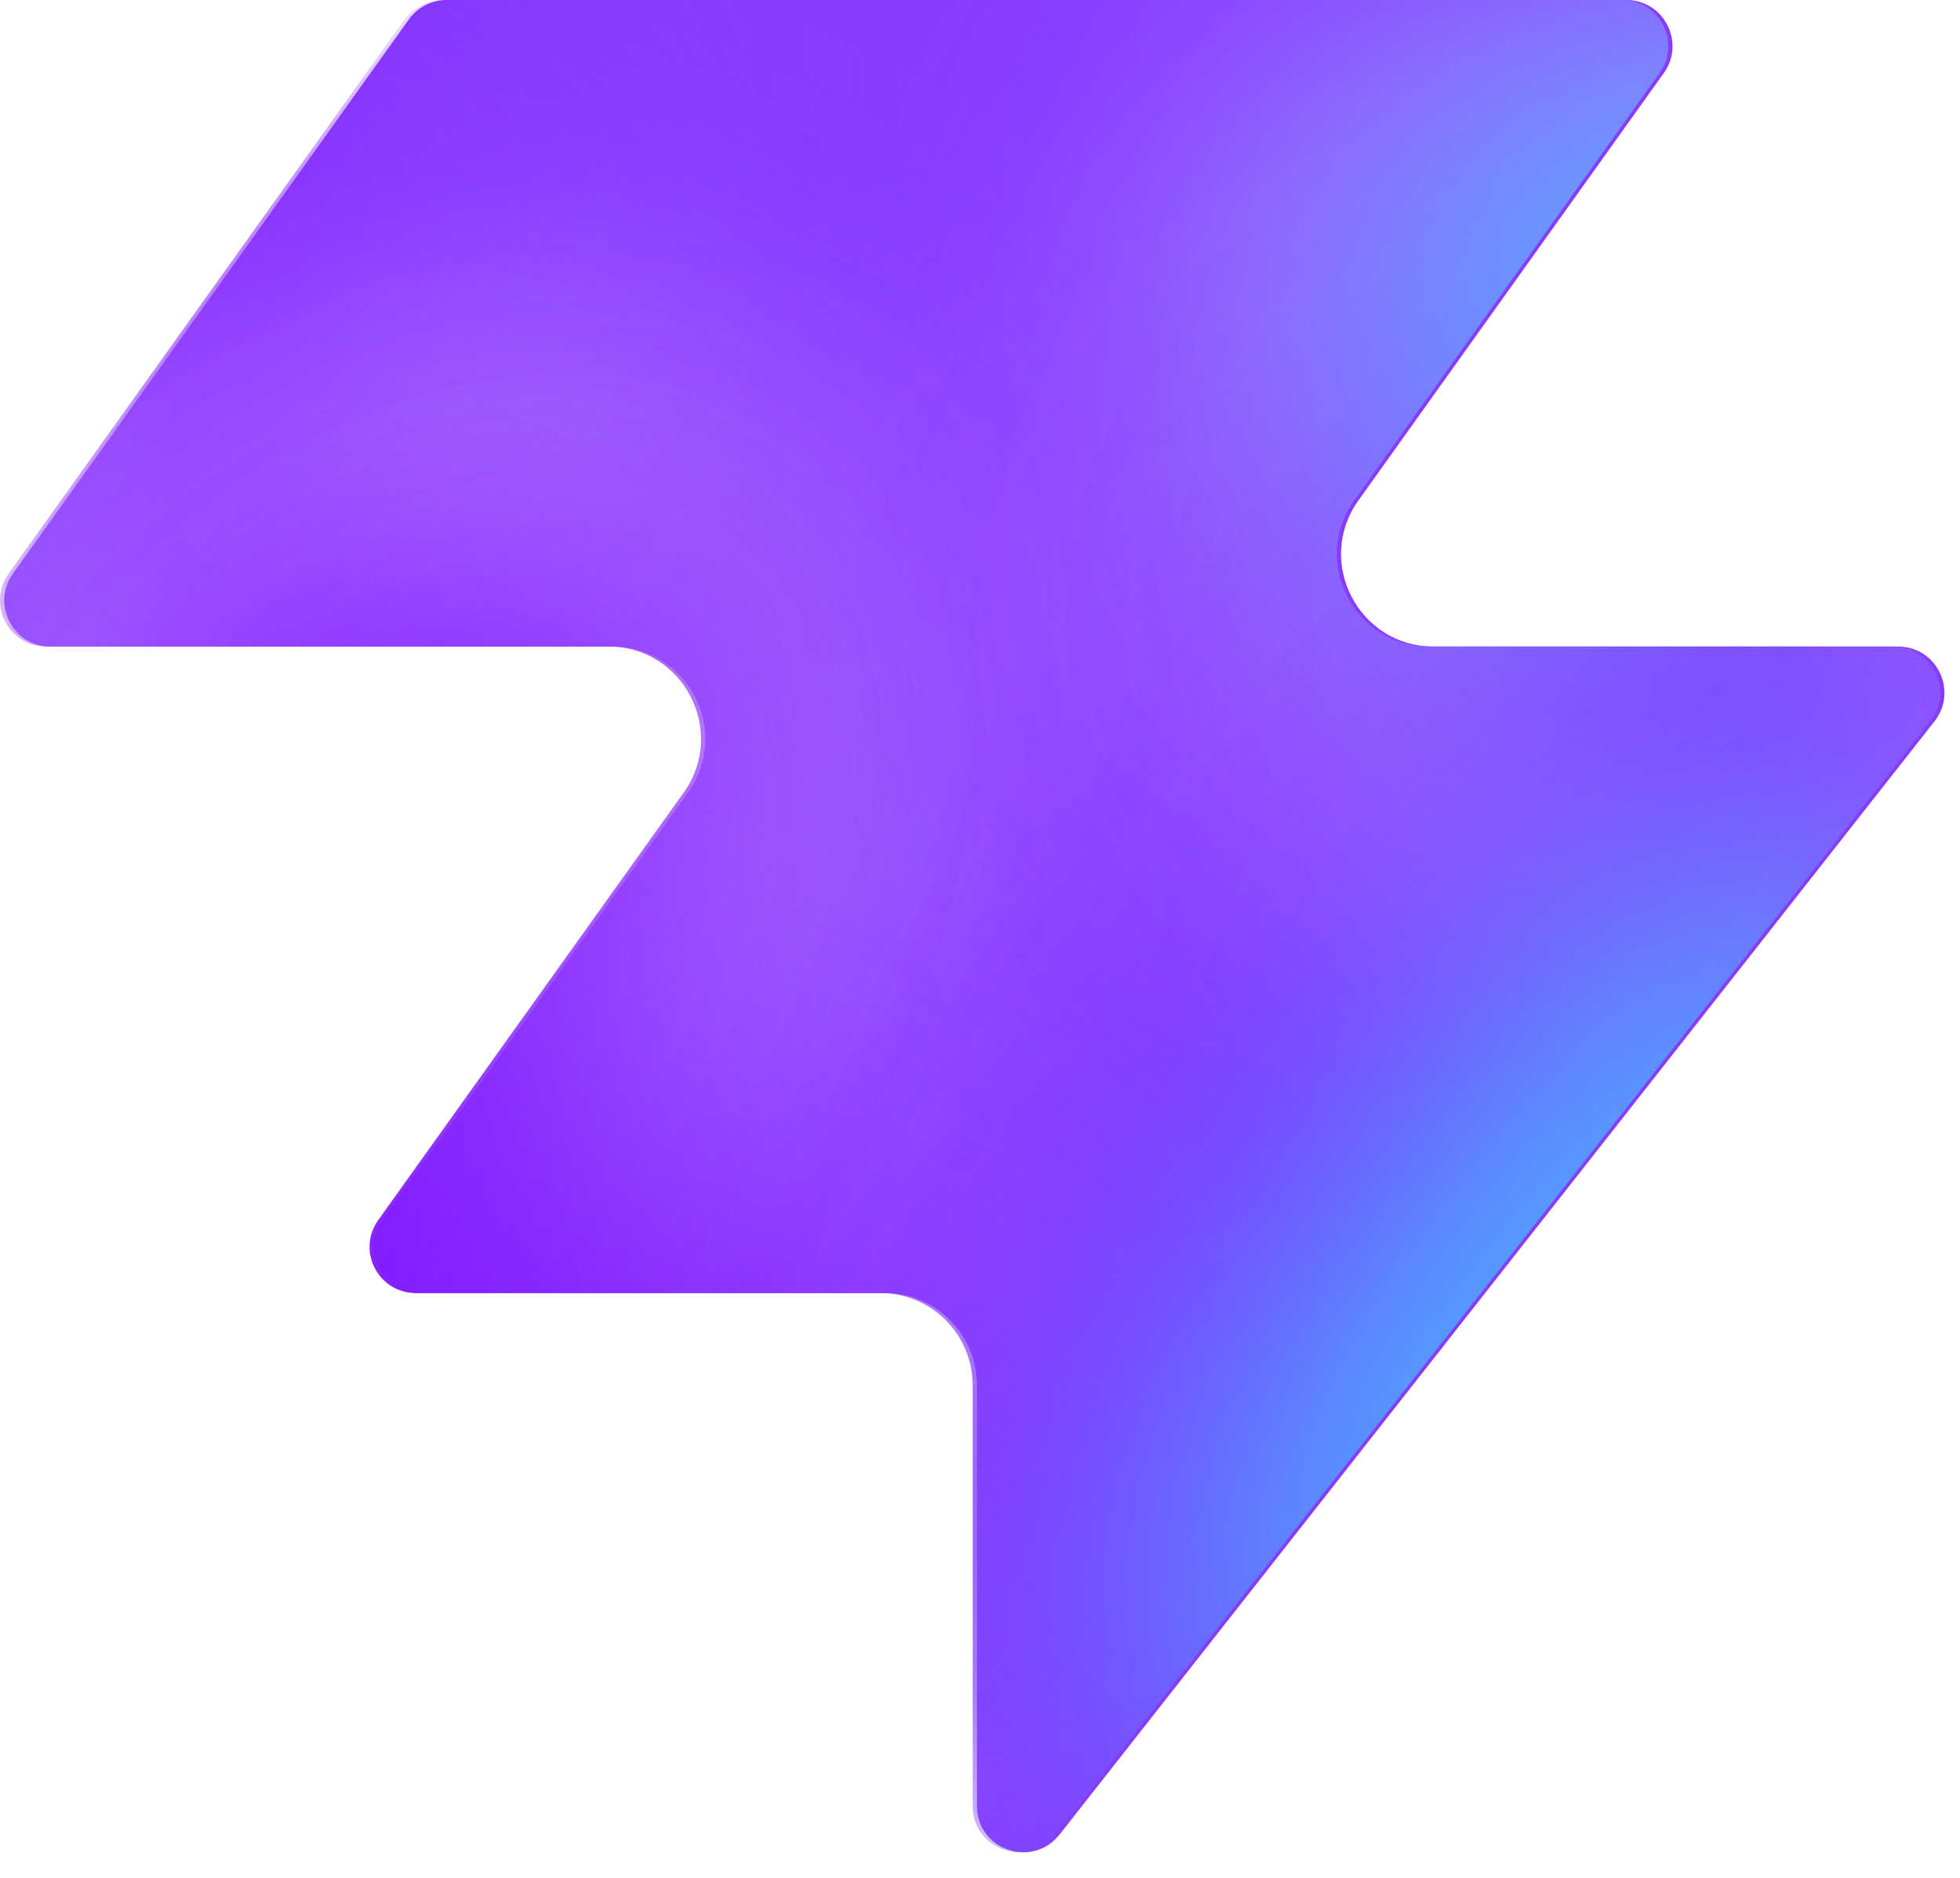
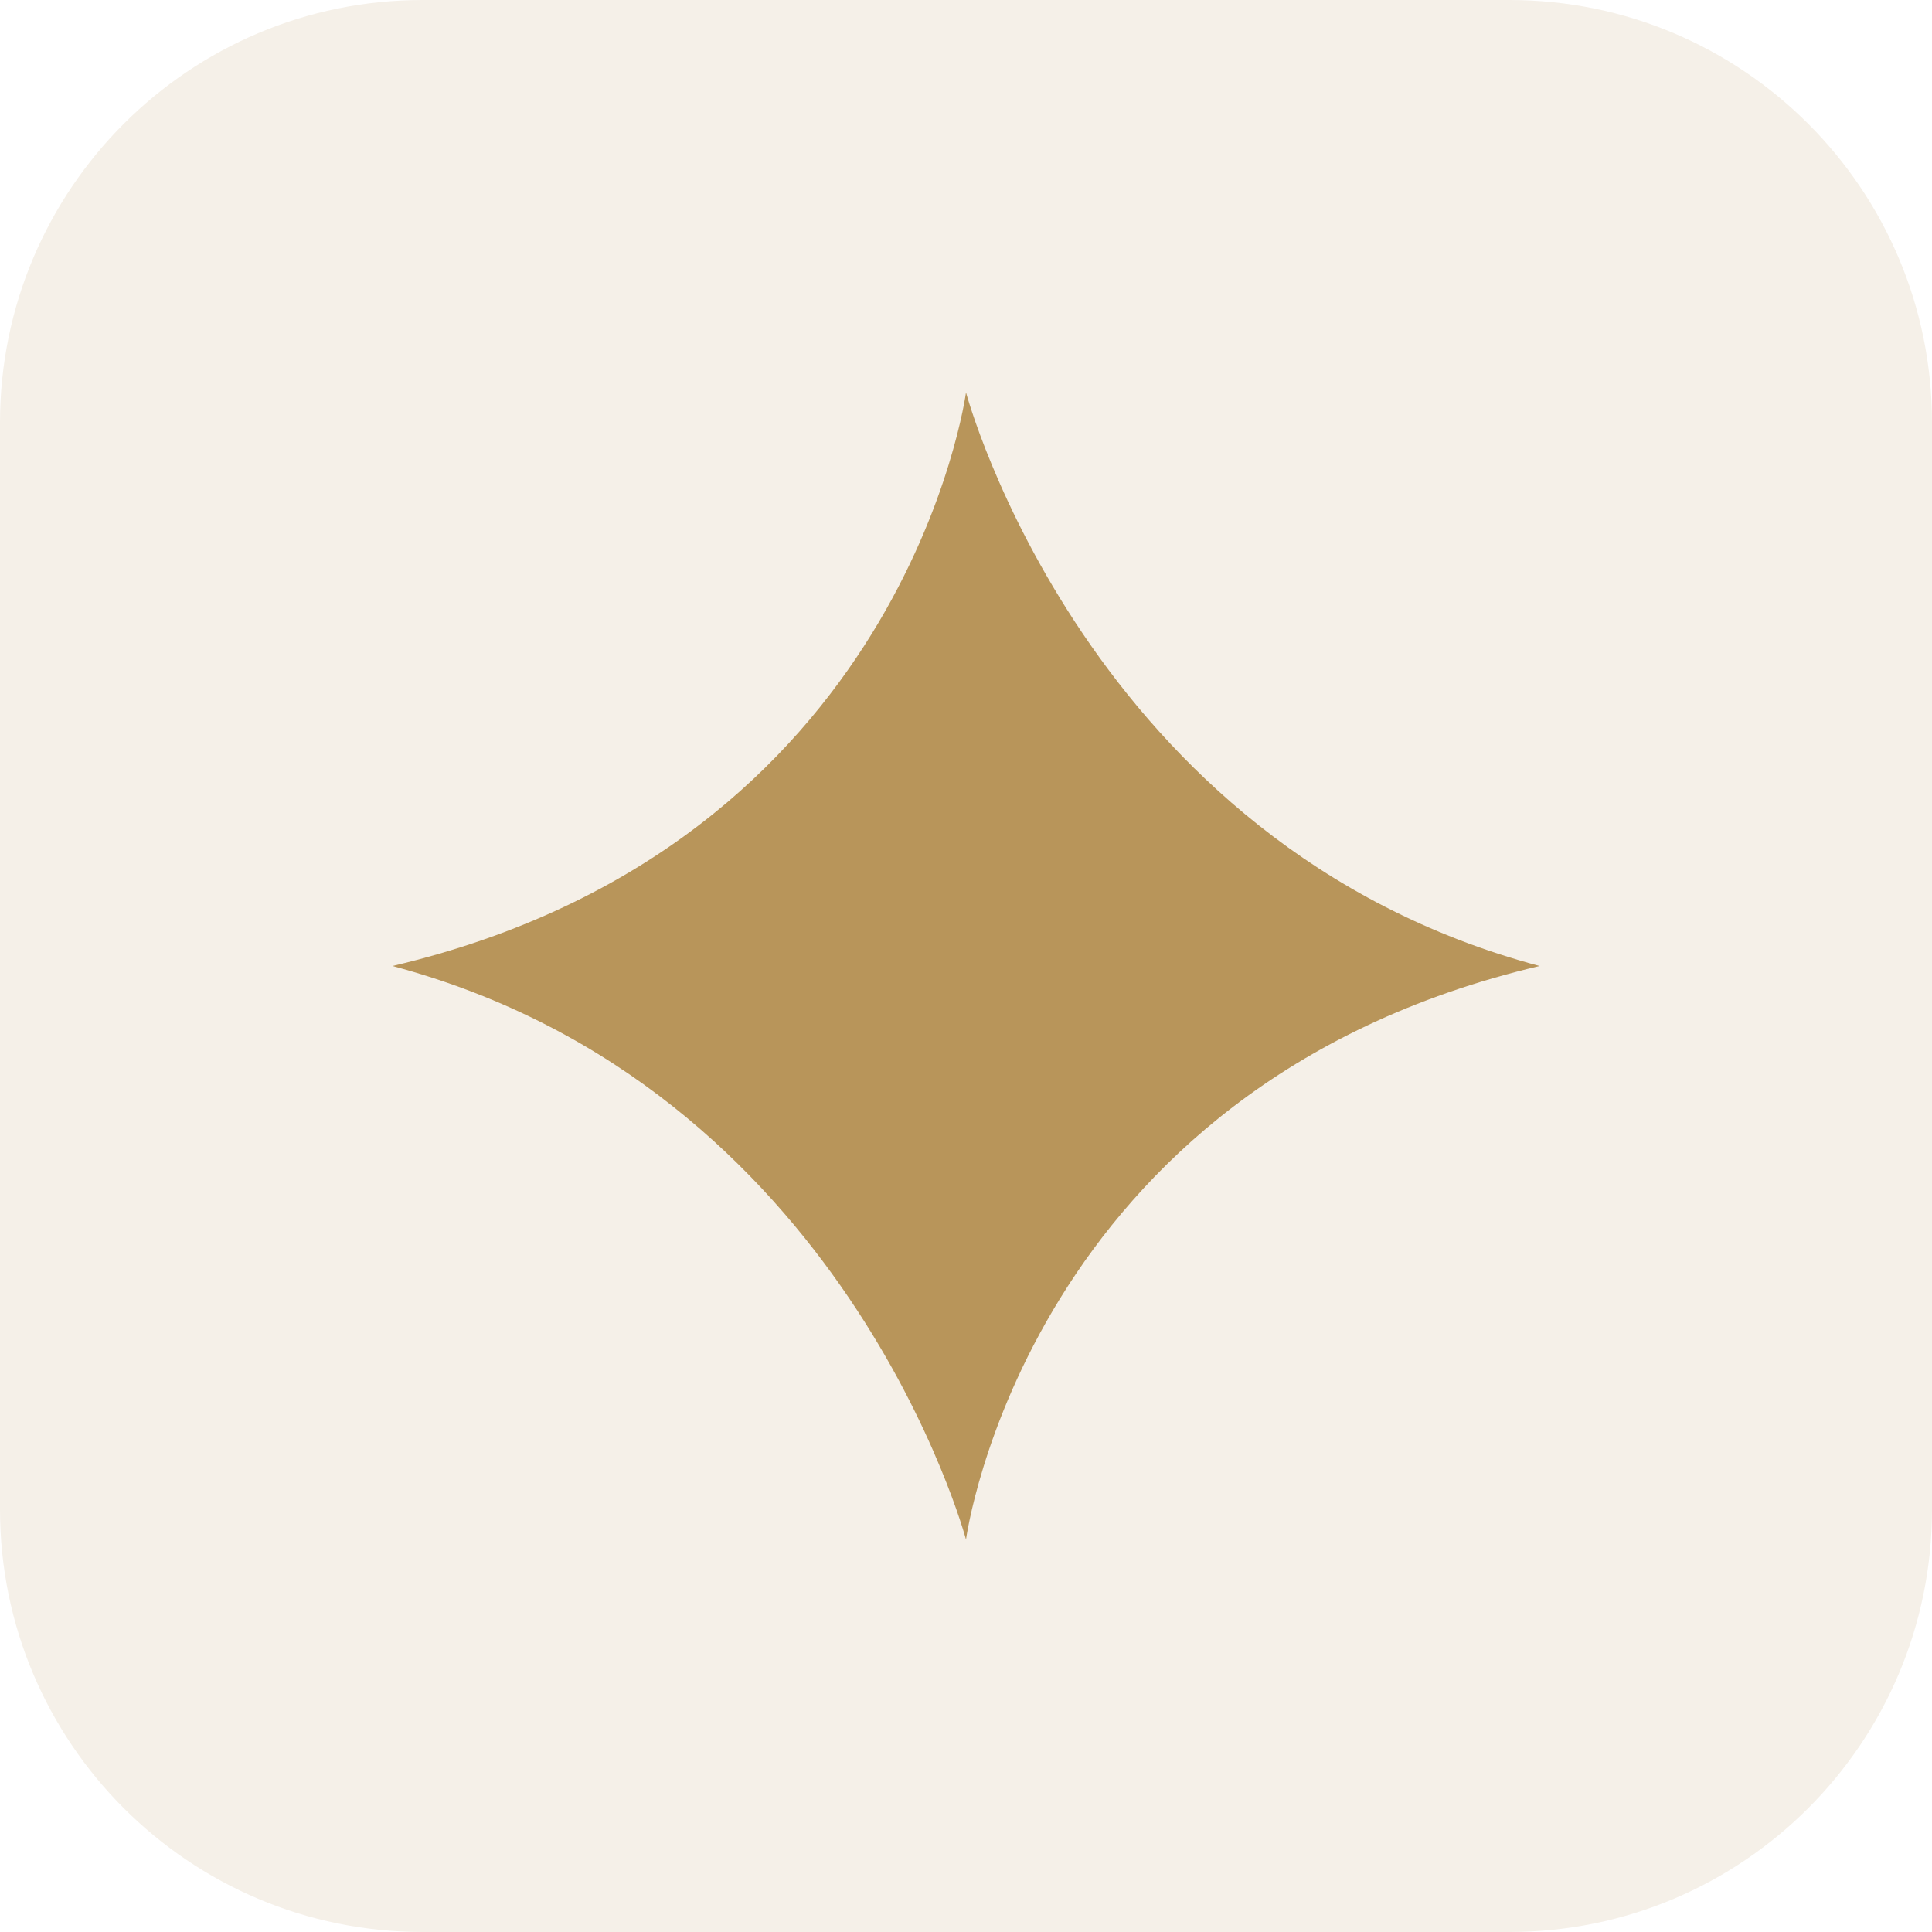
- <svg xmlns="http://www.w3.org/2000/svg" width="48" height="46" fill="none" viewBox="0 0 48 46">
-   <path fill="#863bff" d="M25.946 44.938c-.664.845-2.021.375-2.021-.698V33.937a2.26 2.26 0 0 0-2.262-2.262H10.287c-.92 0-1.456-1.04-.92-1.788l7.48-10.471c1.07-1.497 0-3.578-1.842-3.578H1.237c-.92 0-1.456-1.04-.92-1.788L10.013.474c.214-.297.556-.474.92-.474h28.894c.92 0 1.456 1.04.92 1.788l-7.48 10.471c-1.07 1.498 0 3.579 1.842 3.579h11.377c.943 0 1.473 1.088.89 1.83L25.947 44.94z" style="fill:#863bff;fill:color(display-p3 .525 .23 1);fill-opacity:1" />
-   <mask id="a" width="48" height="46" x="0" y="0" maskUnits="userSpaceOnUse" style="mask-type:alpha">
-     <path fill="#000" d="M25.842 44.938c-.664.844-2.021.375-2.021-.698V33.937a2.26 2.26 0 0 0-2.262-2.262H10.183c-.92 0-1.456-1.04-.92-1.788l7.48-10.471c1.07-1.498 0-3.579-1.842-3.579H1.133c-.92 0-1.456-1.04-.92-1.787L9.91.473c.214-.297.556-.474.92-.474h28.894c.92 0 1.456 1.04.92 1.788l-7.48 10.471c-1.07 1.498 0 3.578 1.842 3.578h11.377c.943 0 1.473 1.088.89 1.832L25.843 44.94z" style="fill:#000;fill-opacity:1" />
-   </mask>
-   <g mask="url(#a)">
-     <g filter="url(#b)">
-       <ellipse cx="5.508" cy="14.704" fill="#ede6ff" rx="5.508" ry="14.704" style="fill:#ede6ff;fill:color(display-p3 .927 .903 1);fill-opacity:1" transform="matrix(.00324 1 1 -.00324 -4.47 31.516)" />
-     </g>
-     <g filter="url(#c)">
-       <ellipse cx="10.399" cy="29.851" fill="#ede6ff" rx="10.399" ry="29.851" style="fill:#ede6ff;fill:color(display-p3 .927 .903 1);fill-opacity:1" transform="matrix(.00324 1 1 -.00324 -39.328 7.883)" />
-     </g>
-     <g filter="url(#d)">
-       <ellipse cx="5.508" cy="30.487" fill="#7e14ff" rx="5.508" ry="30.487" style="fill:#7e14ff;fill:color(display-p3 .492 .077 1);fill-opacity:1" transform="rotate(89.814 -25.913 -14.639)scale(1 -1)" />
-     </g>
-     <g filter="url(#e)">
-       <ellipse cx="5.508" cy="30.599" fill="#7e14ff" rx="5.508" ry="30.599" style="fill:#7e14ff;fill:color(display-p3 .492 .077 1);fill-opacity:1" transform="rotate(89.814 -32.644 -3.334)scale(1 -1)" />
-     </g>
-     <g filter="url(#f)">
-       <ellipse cx="5.508" cy="30.599" fill="#7e14ff" rx="5.508" ry="30.599" style="fill:#7e14ff;fill:color(display-p3 .492 .077 1);fill-opacity:1" transform="matrix(.00324 1 1 -.00324 -34.34 30.47)" />
-     </g>
-     <g filter="url(#g)">
-       <ellipse cx="14.072" cy="22.078" fill="#ede6ff" rx="14.072" ry="22.078" style="fill:#ede6ff;fill:color(display-p3 .927 .903 1);fill-opacity:1" transform="rotate(93.35 24.506 48.493)scale(-1 1)" />
-     </g>
-     <g filter="url(#h)">
-       <ellipse cx="3.47" cy="21.501" fill="#7e14ff" rx="3.47" ry="21.501" style="fill:#7e14ff;fill:color(display-p3 .492 .077 1);fill-opacity:1" transform="rotate(89.009 28.708 47.59)scale(-1 1)" />
-     </g>
-     <g filter="url(#i)">
-       <ellipse cx="3.47" cy="21.501" fill="#7e14ff" rx="3.47" ry="21.501" style="fill:#7e14ff;fill:color(display-p3 .492 .077 1);fill-opacity:1" transform="rotate(89.009 28.708 47.59)scale(-1 1)" />
-     </g>
-     <g filter="url(#j)">
-       <ellipse cx=".387" cy="8.972" fill="#7e14ff" rx="4.407" ry="29.108" style="fill:#7e14ff;fill:color(display-p3 .492 .077 1);fill-opacity:1" transform="rotate(39.51 .387 8.972)" />
-     </g>
-     <g filter="url(#k)">
-       <ellipse cx="47.523" cy="-6.092" fill="#7e14ff" rx="4.407" ry="29.108" style="fill:#7e14ff;fill:color(display-p3 .492 .077 1);fill-opacity:1" transform="rotate(37.892 47.523 -6.092)" />
-     </g>
-     <g filter="url(#l)">
-       <ellipse cx="41.412" cy="6.333" fill="#47bfff" rx="5.971" ry="9.665" style="fill:#47bfff;fill:color(display-p3 .28 .748 1);fill-opacity:1" transform="rotate(37.892 41.412 6.333)" />
-     </g>
-     <g filter="url(#m)">
-       <ellipse cx="-1.879" cy="38.332" fill="#7e14ff" rx="4.407" ry="29.108" style="fill:#7e14ff;fill:color(display-p3 .492 .077 1);fill-opacity:1" transform="rotate(37.892 -1.88 38.332)" />
-     </g>
-     <g filter="url(#n)">
-       <ellipse cx="-1.879" cy="38.332" fill="#7e14ff" rx="4.407" ry="29.108" style="fill:#7e14ff;fill:color(display-p3 .492 .077 1);fill-opacity:1" transform="rotate(37.892 -1.88 38.332)" />
-     </g>
-     <g filter="url(#o)">
-       <ellipse cx="35.651" cy="29.907" fill="#7e14ff" rx="4.407" ry="29.108" style="fill:#7e14ff;fill:color(display-p3 .492 .077 1);fill-opacity:1" transform="rotate(37.892 35.651 29.907)" />
-     </g>
-     <g filter="url(#p)">
-       <ellipse cx="38.418" cy="32.4" fill="#47bfff" rx="5.971" ry="15.297" style="fill:#47bfff;fill:color(display-p3 .28 .748 1);fill-opacity:1" transform="rotate(37.892 38.418 32.4)" />
-     </g>
-   </g>
-   <defs>
-     <filter id="b" width="60.045" height="41.654" x="-19.77" y="16.149" color-interpolation-filters="sRGB" filterUnits="userSpaceOnUse">
-       <feFlood flood-opacity="0" result="BackgroundImageFix" />
-       <feBlend in="SourceGraphic" in2="BackgroundImageFix" result="shape" />
-       <feGaussianBlur result="effect1_foregroundBlur_2002_17158" stdDeviation="7.659" />
-     </filter>
-     <filter id="c" width="90.34" height="51.437" x="-54.613" y="-7.533" color-interpolation-filters="sRGB" filterUnits="userSpaceOnUse">
-       <feFlood flood-opacity="0" result="BackgroundImageFix" />
-       <feBlend in="SourceGraphic" in2="BackgroundImageFix" result="shape" />
-       <feGaussianBlur result="effect1_foregroundBlur_2002_17158" stdDeviation="7.659" />
-     </filter>
-     <filter id="d" width="79.355" height="29.4" x="-49.64" y="2.03" color-interpolation-filters="sRGB" filterUnits="userSpaceOnUse">
-       <feFlood flood-opacity="0" result="BackgroundImageFix" />
-       <feBlend in="SourceGraphic" in2="BackgroundImageFix" result="shape" />
-       <feGaussianBlur result="effect1_foregroundBlur_2002_17158" stdDeviation="4.596" />
-     </filter>
-     <filter id="e" width="79.579" height="29.4" x="-45.045" y="20.029" color-interpolation-filters="sRGB" filterUnits="userSpaceOnUse">
-       <feFlood flood-opacity="0" result="BackgroundImageFix" />
-       <feBlend in="SourceGraphic" in2="BackgroundImageFix" result="shape" />
-       <feGaussianBlur result="effect1_foregroundBlur_2002_17158" stdDeviation="4.596" />
-     </filter>
-     <filter id="f" width="79.579" height="29.4" x="-43.513" y="21.178" color-interpolation-filters="sRGB" filterUnits="userSpaceOnUse">
-       <feFlood flood-opacity="0" result="BackgroundImageFix" />
-       <feBlend in="SourceGraphic" in2="BackgroundImageFix" result="shape" />
-       <feGaussianBlur result="effect1_foregroundBlur_2002_17158" stdDeviation="4.596" />
-     </filter>
-     <filter id="g" width="74.749" height="58.852" x="15.756" y="-17.901" color-interpolation-filters="sRGB" filterUnits="userSpaceOnUse">
-       <feFlood flood-opacity="0" result="BackgroundImageFix" />
-       <feBlend in="SourceGraphic" in2="BackgroundImageFix" result="shape" />
-       <feGaussianBlur result="effect1_foregroundBlur_2002_17158" stdDeviation="7.659" />
-     </filter>
-     <filter id="h" width="61.377" height="25.362" x="23.548" y="2.284" color-interpolation-filters="sRGB" filterUnits="userSpaceOnUse">
-       <feFlood flood-opacity="0" result="BackgroundImageFix" />
-       <feBlend in="SourceGraphic" in2="BackgroundImageFix" result="shape" />
-       <feGaussianBlur result="effect1_foregroundBlur_2002_17158" stdDeviation="4.596" />
-     </filter>
-     <filter id="i" width="61.377" height="25.362" x="23.548" y="2.284" color-interpolation-filters="sRGB" filterUnits="userSpaceOnUse">
-       <feFlood flood-opacity="0" result="BackgroundImageFix" />
-       <feBlend in="SourceGraphic" in2="BackgroundImageFix" result="shape" />
-       <feGaussianBlur result="effect1_foregroundBlur_2002_17158" stdDeviation="4.596" />
-     </filter>
-     <filter id="j" width="56.045" height="63.649" x="-27.636" y="-22.853" color-interpolation-filters="sRGB" filterUnits="userSpaceOnUse">
-       <feFlood flood-opacity="0" result="BackgroundImageFix" />
-       <feBlend in="SourceGraphic" in2="BackgroundImageFix" result="shape" />
-       <feGaussianBlur result="effect1_foregroundBlur_2002_17158" stdDeviation="4.596" />
-     </filter>
-     <filter id="k" width="54.814" height="64.646" x="20.116" y="-38.415" color-interpolation-filters="sRGB" filterUnits="userSpaceOnUse">
-       <feFlood flood-opacity="0" result="BackgroundImageFix" />
-       <feBlend in="SourceGraphic" in2="BackgroundImageFix" result="shape" />
-       <feGaussianBlur result="effect1_foregroundBlur_2002_17158" stdDeviation="4.596" />
-     </filter>
-     <filter id="l" width="33.541" height="35.313" x="24.641" y="-11.323" color-interpolation-filters="sRGB" filterUnits="userSpaceOnUse">
-       <feFlood flood-opacity="0" result="BackgroundImageFix" />
-       <feBlend in="SourceGraphic" in2="BackgroundImageFix" result="shape" />
-       <feGaussianBlur result="effect1_foregroundBlur_2002_17158" stdDeviation="4.596" />
-     </filter>
-     <filter id="m" width="54.814" height="64.646" x="-29.286" y="6.009" color-interpolation-filters="sRGB" filterUnits="userSpaceOnUse">
-       <feFlood flood-opacity="0" result="BackgroundImageFix" />
-       <feBlend in="SourceGraphic" in2="BackgroundImageFix" result="shape" />
-       <feGaussianBlur result="effect1_foregroundBlur_2002_17158" stdDeviation="4.596" />
-     </filter>
-     <filter id="n" width="54.814" height="64.646" x="-29.286" y="6.009" color-interpolation-filters="sRGB" filterUnits="userSpaceOnUse">
-       <feFlood flood-opacity="0" result="BackgroundImageFix" />
-       <feBlend in="SourceGraphic" in2="BackgroundImageFix" result="shape" />
-       <feGaussianBlur result="effect1_foregroundBlur_2002_17158" stdDeviation="4.596" />
-     </filter>
-     <filter id="o" width="54.814" height="64.646" x="8.244" y="-2.416" color-interpolation-filters="sRGB" filterUnits="userSpaceOnUse">
-       <feFlood flood-opacity="0" result="BackgroundImageFix" />
-       <feBlend in="SourceGraphic" in2="BackgroundImageFix" result="shape" />
-       <feGaussianBlur result="effect1_foregroundBlur_2002_17158" stdDeviation="4.596" />
-     </filter>
-     <filter id="p" width="39.409" height="43.623" x="18.713" y="10.588" color-interpolation-filters="sRGB" filterUnits="userSpaceOnUse">
-       <feFlood flood-opacity="0" result="BackgroundImageFix" />
-       <feBlend in="SourceGraphic" in2="BackgroundImageFix" result="shape" />
-       <feGaussianBlur result="effect1_foregroundBlur_2002_17158" stdDeviation="4.596" />
-     </filter>
-   </defs>
+ <svg xmlns="http://www.w3.org/2000/svg" viewBox="0 0 64 64" width="64" height="64">
+   <rect width="64" height="64" rx="14" fill="#F5F0E8" />
+   <path d="M32 13 C32 13 30 28 13 32 C28 36 32 51 32 51 C32 51 34 36 51 32 C36 28 32 13 32 13 Z" fill="#B8955A" />
</svg>
